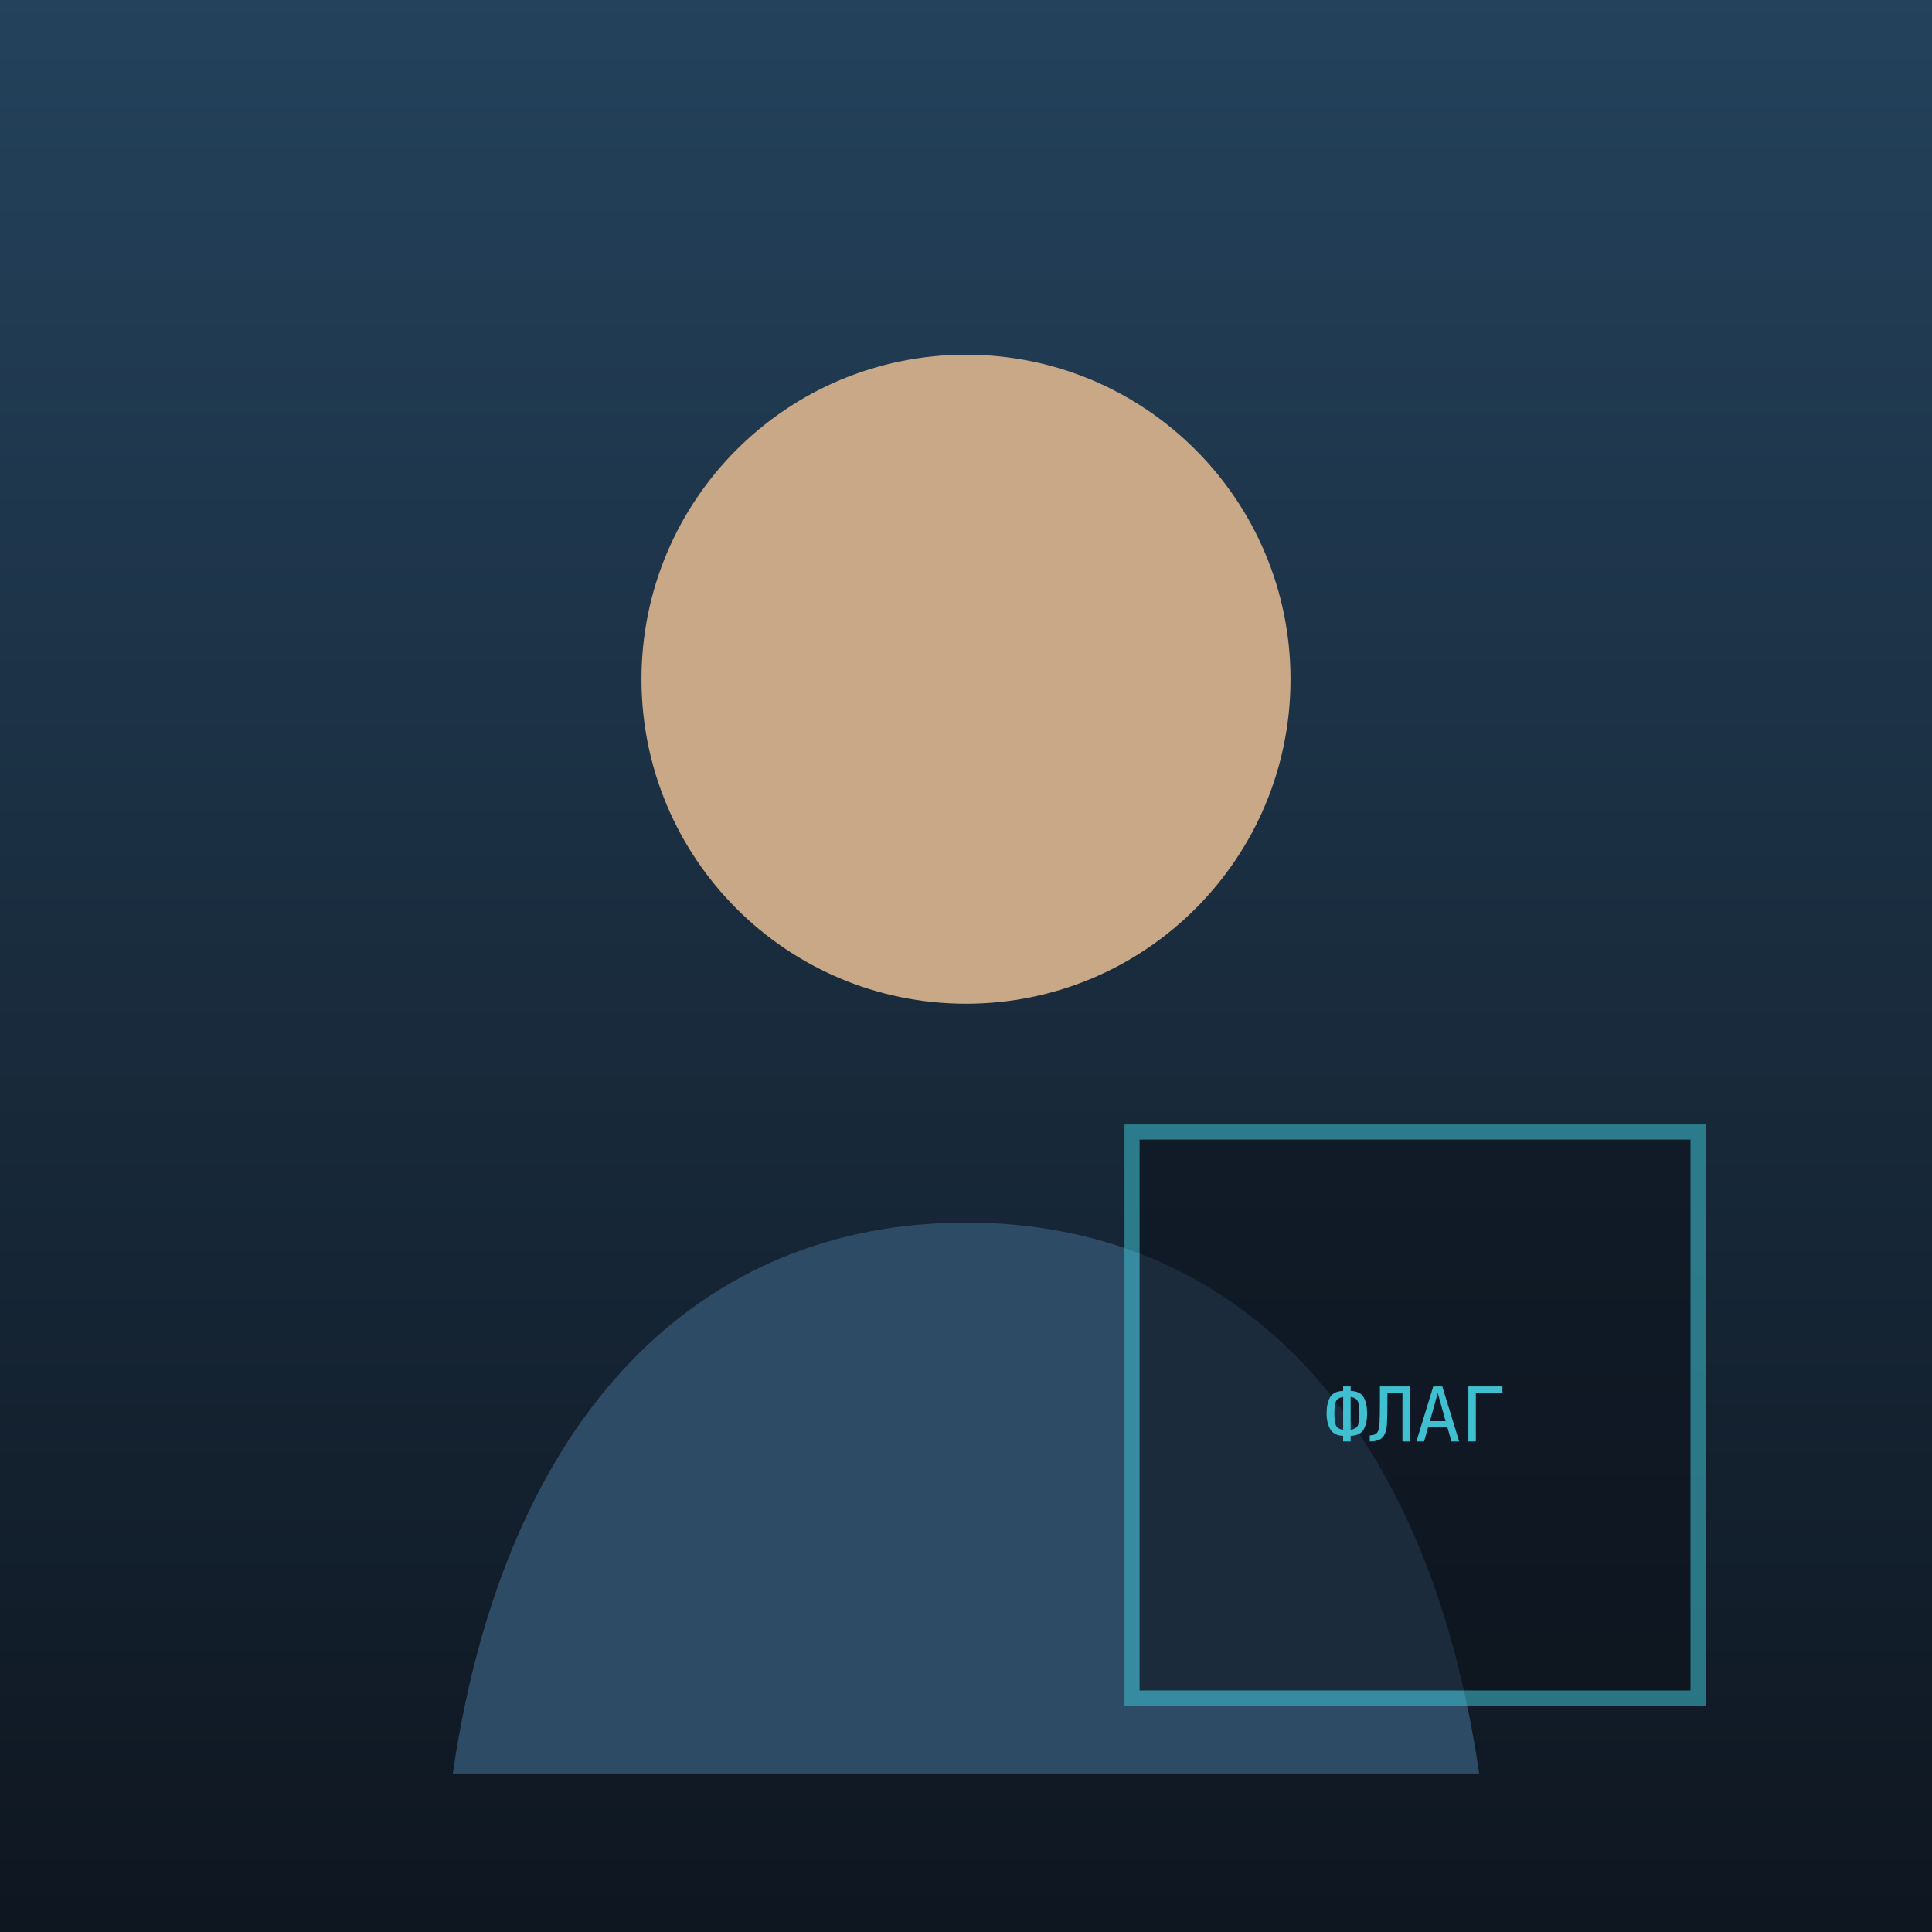
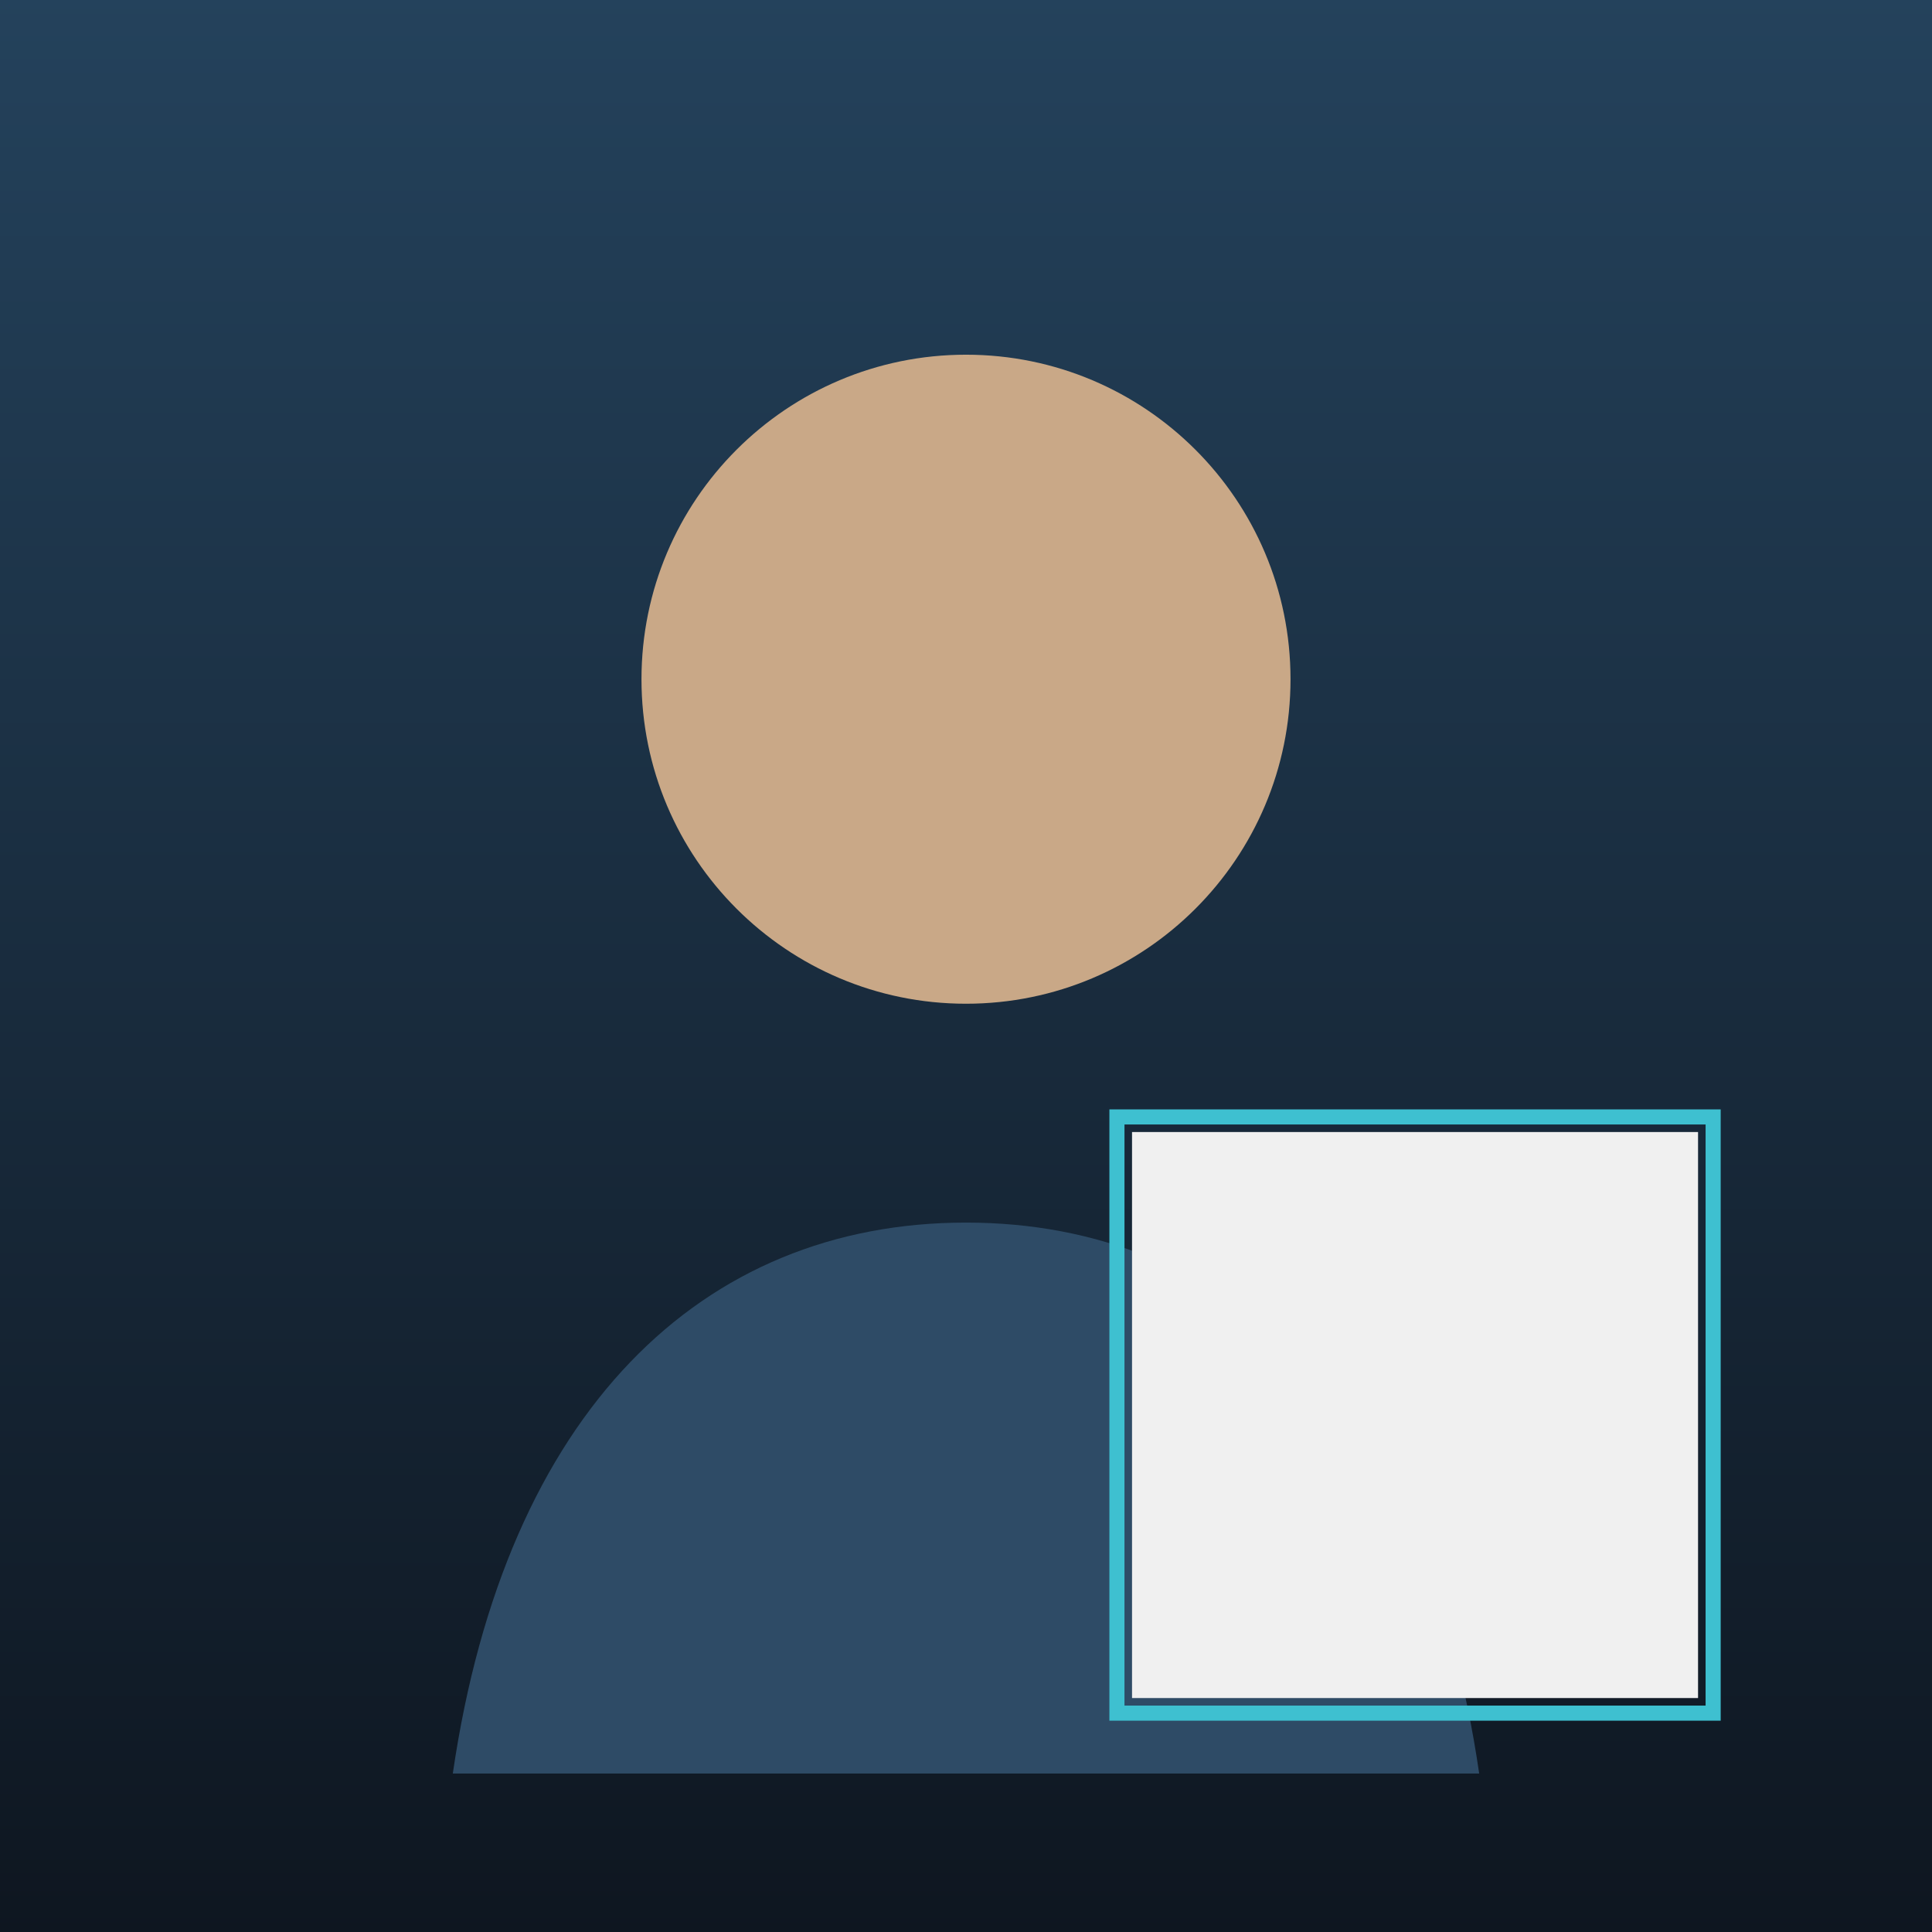
<svg xmlns="http://www.w3.org/2000/svg" viewBox="0 0 512 512">
  <defs>
+     <mask id="hole">
+       <rect width="512" height="512" fill="#fff" />
+       <rect x="300" y="300" width="150" height="150" fill="#000" />
+     </mask>
    <linearGradient id="g" x1="0" y1="0" x2="0" y2="1">
      <stop offset="0" stop-color="#24425c" />
      <stop offset="1" stop-color="#0e1620" />
    </linearGradient>
  </defs>
-   <rect width="512" height="512" fill="url(#g)" />
-   <circle cx="256" cy="180" r="86" fill="#c9a887" />
-   <path d="M120 470c14-96 66-146 136-146s122 50 136 146z" fill="#2e4b66" />
-   <rect x="300" y="300" width="150" height="150" fill="#0b1119" opacity=".55" stroke="#3ec0d0" stroke-width="4" />
-   <text x="375" y="382" font-family="monospace" font-size="20" fill="#3ec0d0" text-anchor="middle">ФЛАГ</text>
+   <g mask="url(#hole)">
+     <rect width="512" height="512" fill="url(#g)" />
+     <circle cx="256" cy="180" r="86" fill="#c9a887" />
+     <path d="M120 470c14-96 66-146 136-146s122 50 136 146z" fill="#2e4b66" />
+   </g>
+   <rect x="296" y="296" width="158" height="158" fill="none" stroke="#3ec0d0" stroke-width="4" />
</svg>
